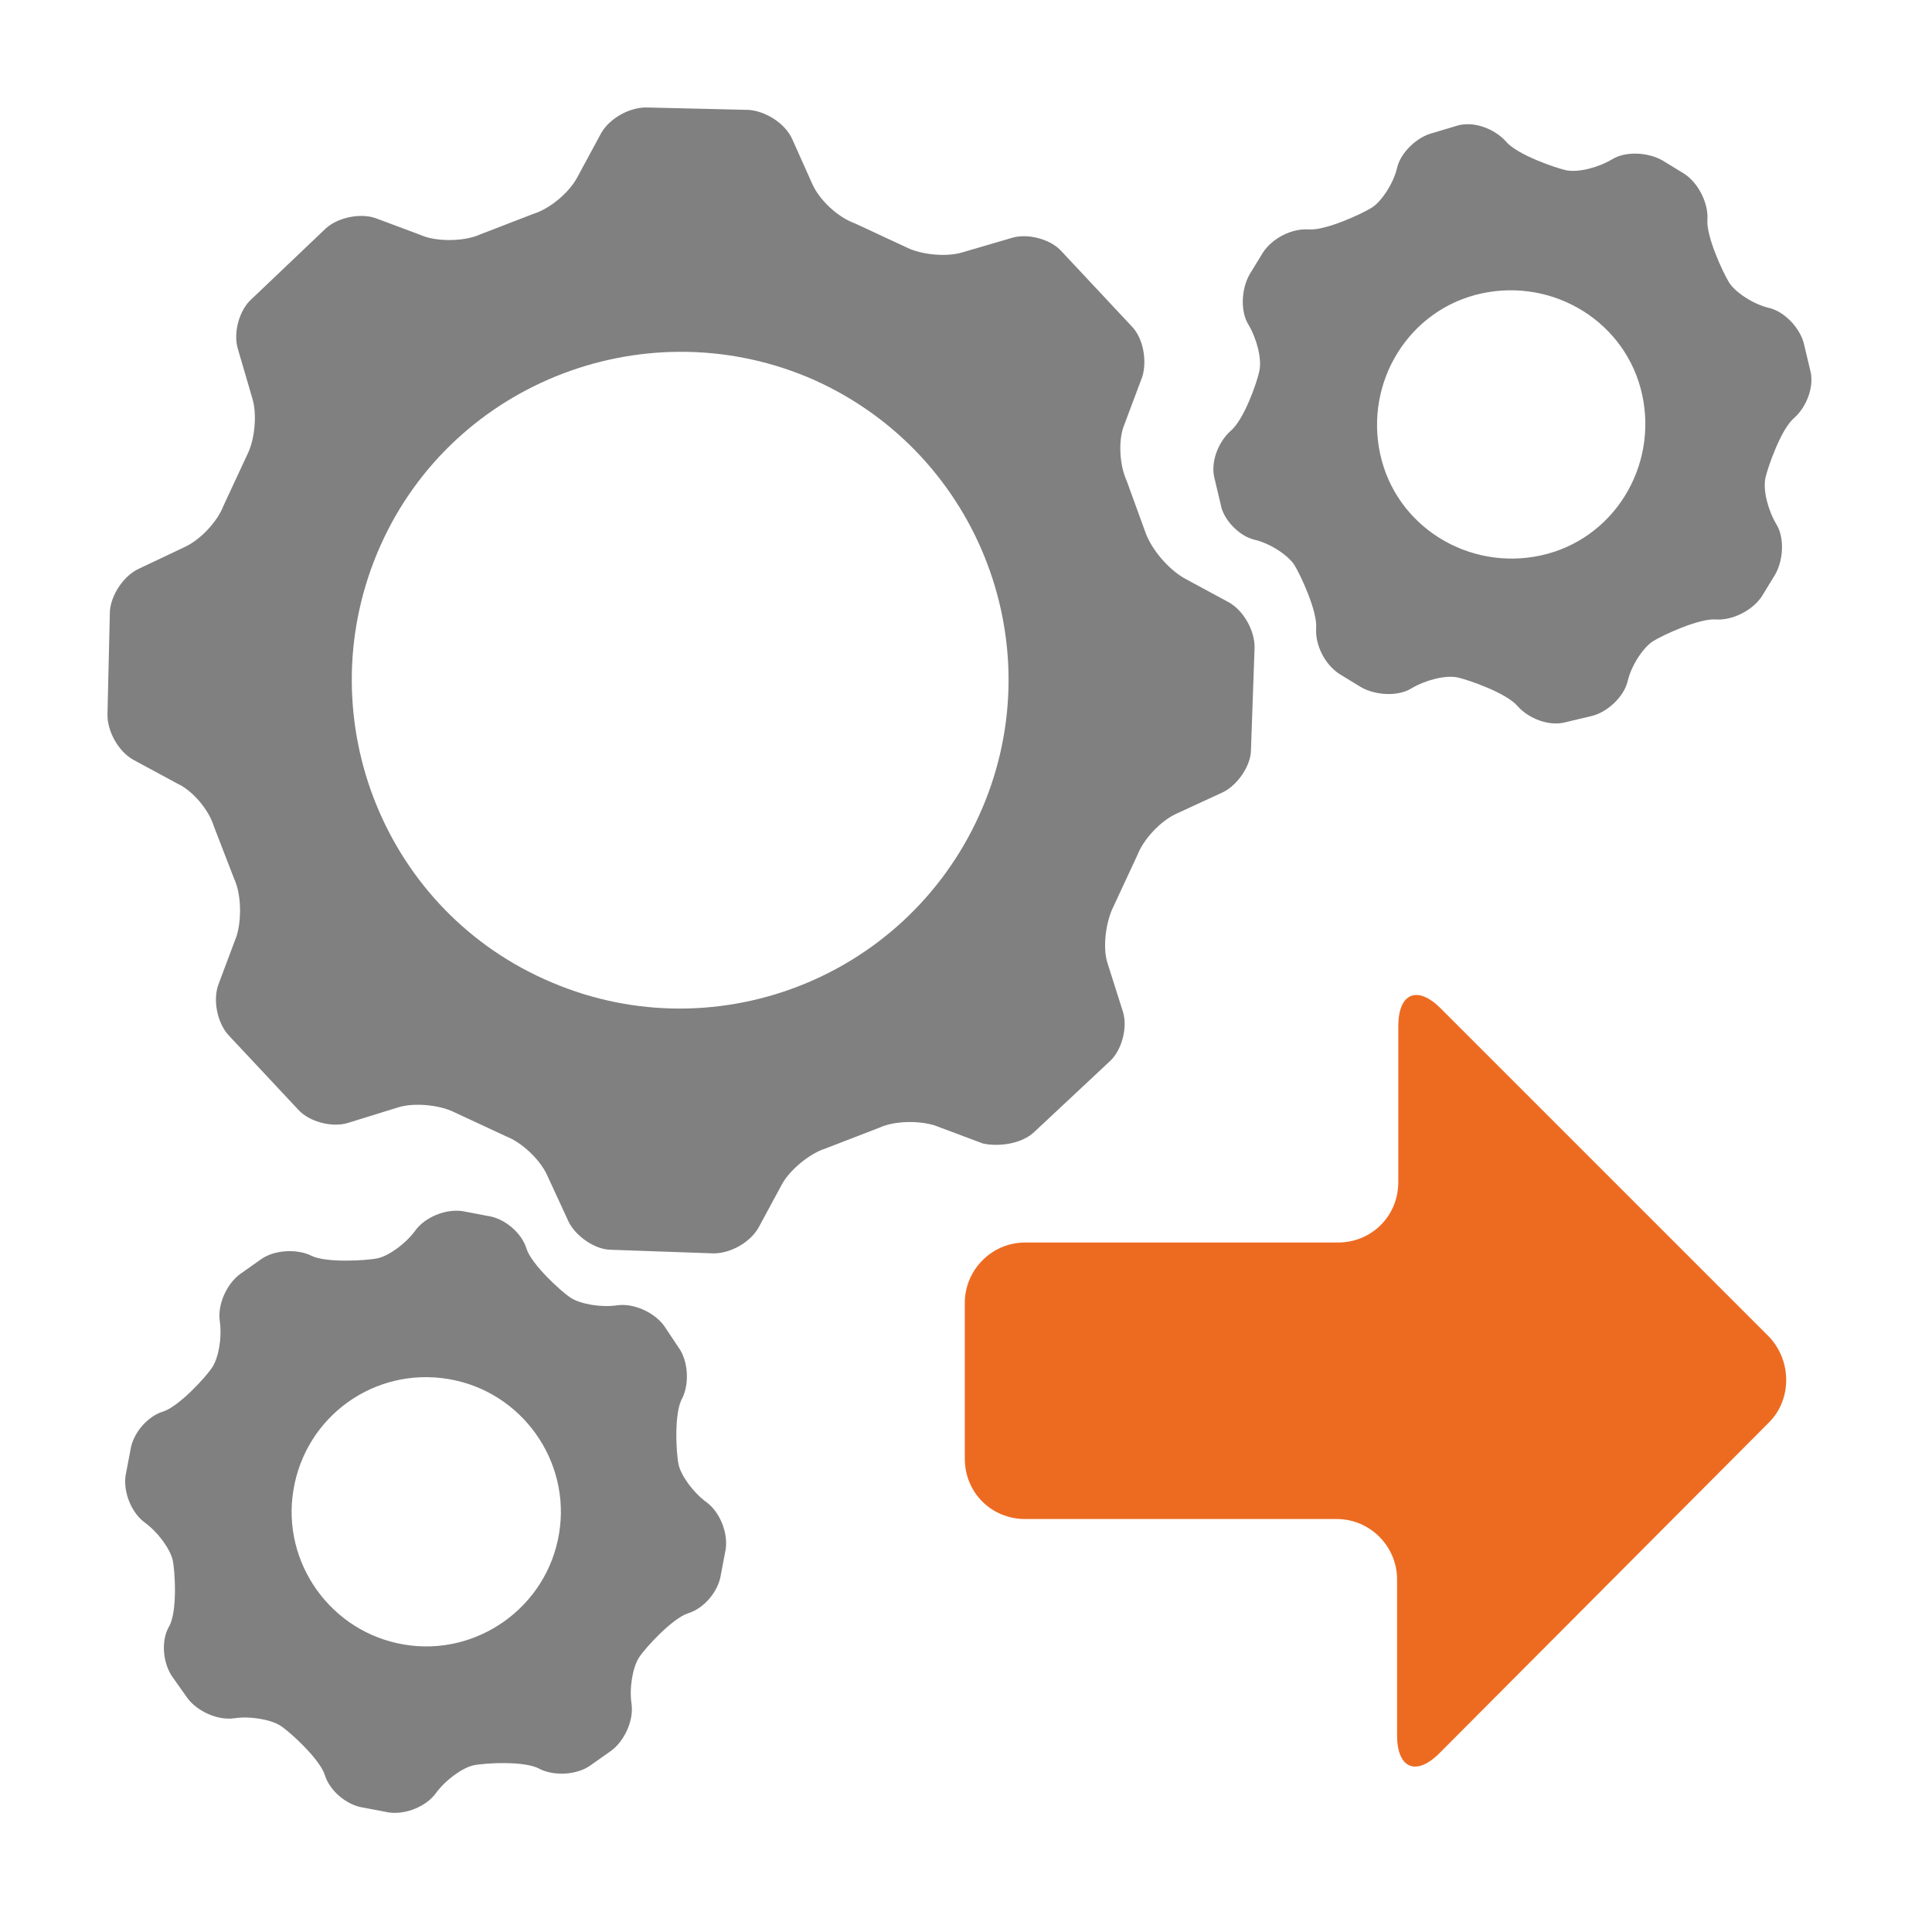
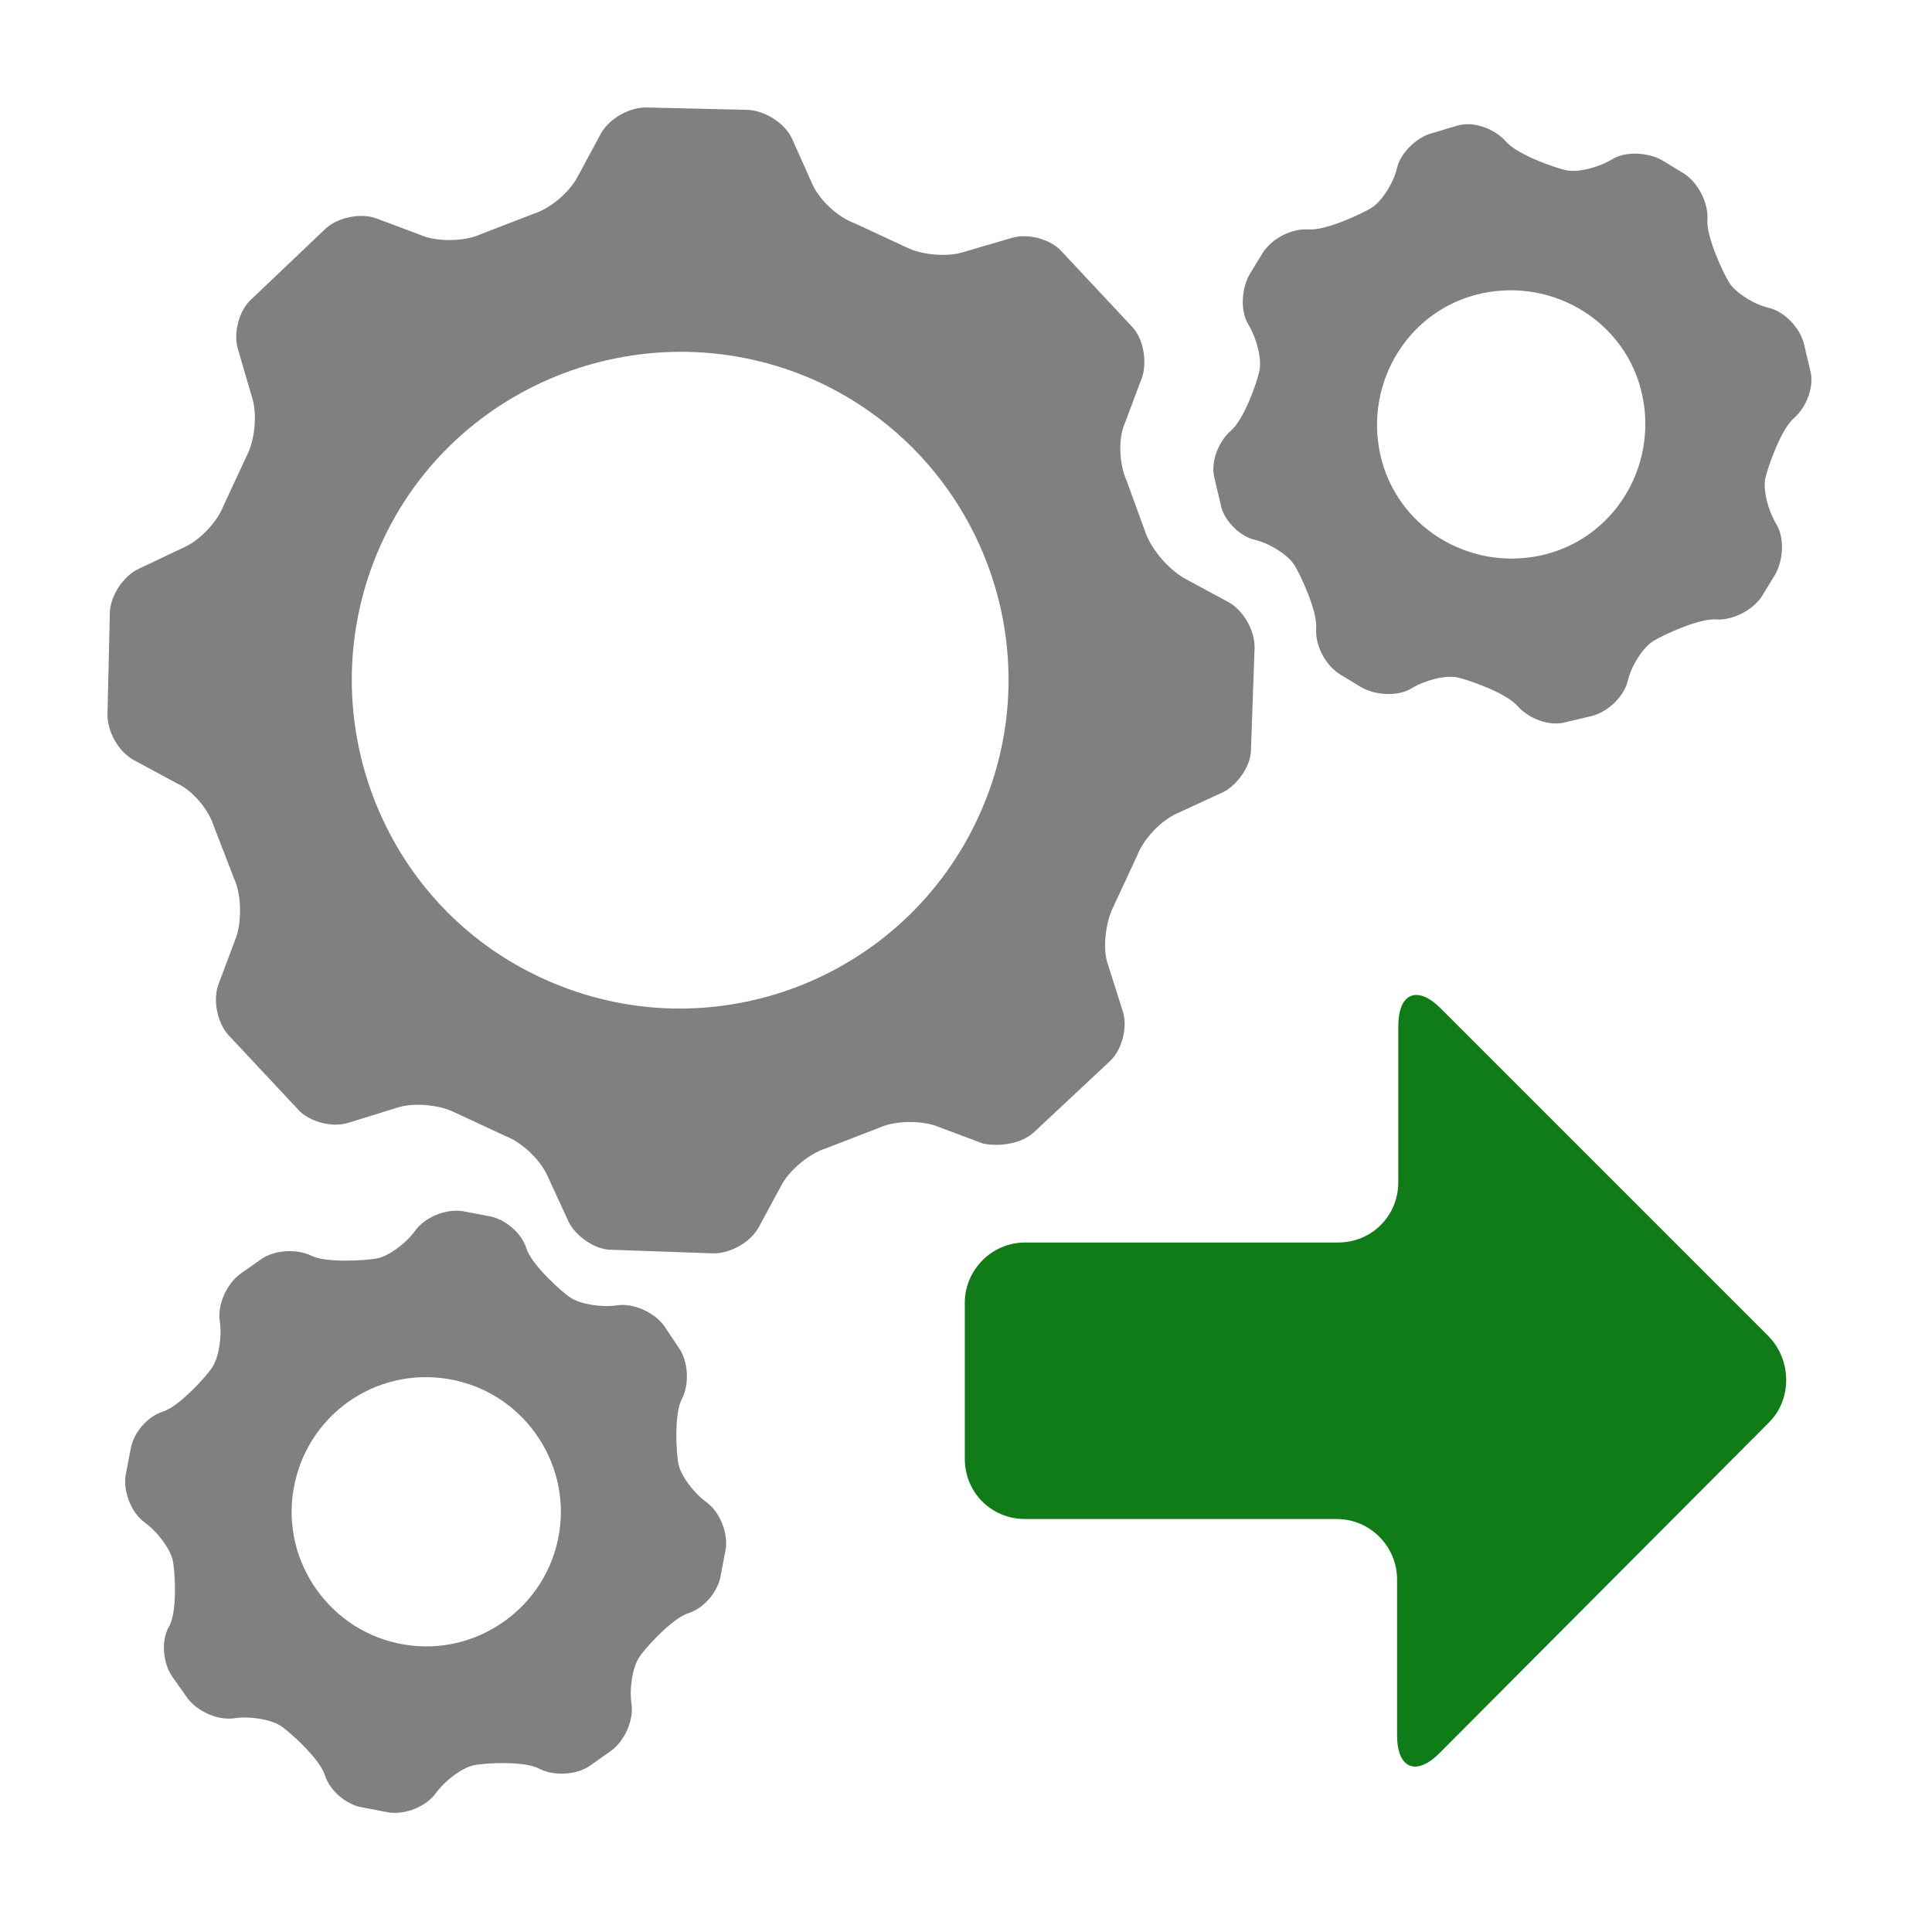
<svg xmlns="http://www.w3.org/2000/svg" version="1.0" id="Layer_1" x="0px" y="0px" viewBox="0 0 16 16" enable-background="new 0 0 16 16" xml:space="preserve">
  <g id="export_x5F_config_x5F_bundle">
    <g>
      <path fill="#808080" d="M1.2,12.61c0.11,0.08,0.21,0.22,0.23,0.31c0.02,0.09,0.04,0.43-0.03,0.55s-0.05,0.31,0.03,0.42l0.12,0.17    c0.08,0.11,0.25,0.19,0.39,0.17c0.13-0.02,0.3,0.01,0.38,0.06s0.33,0.28,0.37,0.41c0.04,0.13,0.18,0.25,0.32,0.27l0.21,0.04    c0.14,0.02,0.31-0.05,0.39-0.16s0.22-0.21,0.31-0.23c0.09-0.02,0.43-0.04,0.55,0.03c0.12,0.06,0.31,0.05,0.42-0.03l0.17-0.12    c0.11-0.08,0.19-0.25,0.17-0.39c-0.02-0.13,0.01-0.3,0.06-0.38s0.28-0.33,0.41-0.37c0.13-0.04,0.25-0.18,0.27-0.32l0.04-0.21    c0.02-0.14-0.05-0.31-0.16-0.39c-0.11-0.08-0.21-0.22-0.23-0.31c-0.02-0.09-0.04-0.43,0.03-0.55c0.06-0.12,0.05-0.31-0.03-0.42    L5.5,10.98c-0.08-0.11-0.25-0.19-0.39-0.17c-0.13,0.02-0.3-0.01-0.38-0.06c-0.08-0.05-0.33-0.28-0.37-0.41    c-0.04-0.13-0.18-0.25-0.32-0.27l-0.21-0.04c-0.14-0.02-0.31,0.05-0.39,0.16s-0.22,0.21-0.31,0.23S2.7,10.46,2.58,10.4    c-0.12-0.06-0.31-0.05-0.42,0.03l-0.17,0.12c-0.11,0.08-0.19,0.25-0.17,0.39s-0.01,0.3-0.06,0.38c-0.05,0.08-0.28,0.33-0.41,0.37    c-0.13,0.04-0.25,0.18-0.27,0.32l-0.04,0.21C1.02,12.36,1.09,12.53,1.2,12.61z M3.71,11.42c0.61,0.1,1.02,0.68,0.92,1.28    c-0.1,0.61-0.68,1.02-1.28,0.92c-0.61-0.1-1.02-0.68-0.92-1.28C2.53,11.73,3.1,11.32,3.71,11.42z" />
    </g>
    <g>
      <path fill="#808080" d="M10.39,4.47c0.13,0.03,0.28,0.13,0.33,0.21c0.05,0.08,0.19,0.38,0.18,0.52s0.07,0.3,0.19,0.38l0.18,0.11    c0.12,0.07,0.31,0.08,0.42,0.01c0.12-0.07,0.28-0.11,0.38-0.09c0.09,0.02,0.41,0.13,0.5,0.24c0.09,0.1,0.26,0.17,0.4,0.13    l0.21-0.05c0.13-0.03,0.27-0.16,0.3-0.29c0.03-0.13,0.13-0.28,0.21-0.33c0.08-0.05,0.38-0.19,0.52-0.18    c0.13,0.01,0.3-0.07,0.38-0.19l0.11-0.18c0.07-0.12,0.08-0.31,0.01-0.42c-0.07-0.12-0.11-0.28-0.09-0.38    c0.02-0.09,0.13-0.41,0.24-0.5c0.1-0.09,0.17-0.26,0.13-0.4l-0.05-0.21c-0.03-0.13-0.16-0.27-0.29-0.3    c-0.13-0.03-0.28-0.13-0.33-0.21s-0.19-0.38-0.18-0.52c0.01-0.13-0.07-0.3-0.19-0.38l-0.18-0.11c-0.12-0.07-0.31-0.08-0.42-0.01    c-0.12,0.07-0.28,0.11-0.38,0.09c-0.09-0.02-0.41-0.13-0.5-0.24c-0.09-0.1-0.26-0.17-0.4-0.13L11.87,1.1    c-0.13,0.03-0.27,0.16-0.3,0.29s-0.13,0.28-0.21,0.33s-0.38,0.19-0.52,0.18s-0.3,0.07-0.38,0.19l-0.11,0.18    c-0.07,0.12-0.08,0.31-0.01,0.42c0.07,0.12,0.11,0.28,0.09,0.38s-0.13,0.41-0.24,0.5c-0.1,0.09-0.17,0.26-0.13,0.4l0.05,0.21    C10.13,4.3,10.26,4.44,10.39,4.47z M12.27,2.43c0.6-0.13,1.2,0.24,1.33,0.84c0.13,0.6-0.24,1.2-0.84,1.33    c-0.6,0.13-1.2-0.24-1.33-0.84C11.3,3.16,11.67,2.56,12.27,2.43z" />
    </g>
    <g>
      <path fill="#808080" d="M1.85,4.19C1.8,4.32,1.66,4.47,1.53,4.53L1.15,4.71C1.02,4.77,0.92,4.93,0.91,5.06L0.89,5.92    c0,0.14,0.09,0.3,0.21,0.37l0.37,0.2C1.6,6.55,1.73,6.71,1.77,6.84l0.17,0.44C2,7.41,2,7.62,1.96,7.75l-0.15,0.4    C1.76,8.28,1.8,8.47,1.89,8.57l0.58,0.62c0.09,0.1,0.28,0.15,0.41,0.11L3.3,9.17c0.13-0.04,0.34-0.02,0.46,0.04l0.43,0.2    c0.13,0.05,0.28,0.19,0.34,0.32l0.18,0.39c0.06,0.12,0.22,0.23,0.35,0.23l0.85,0.03c0.14,0,0.3-0.09,0.37-0.21l0.2-0.37    c0.07-0.12,0.23-0.25,0.36-0.29l0.44-0.17c0.13-0.06,0.33-0.06,0.46-0.02l0.4,0.15C8.28,9.5,8.47,9.47,8.57,9.37l0.62-0.58    c0.1-0.09,0.15-0.28,0.11-0.41L9.17,7.97C9.13,7.84,9.16,7.63,9.22,7.51l0.2-0.43c0.05-0.13,0.19-0.28,0.32-0.34l0.39-0.18    c0.12-0.06,0.23-0.22,0.23-0.35l0.03-0.85c0-0.14-0.09-0.3-0.21-0.37l-0.37-0.2C9.67,4.71,9.54,4.55,9.49,4.42L9.33,3.98    C9.27,3.85,9.26,3.64,9.31,3.52l0.15-0.4C9.5,2.99,9.47,2.8,9.37,2.7L8.79,2.08c-0.09-0.1-0.28-0.15-0.41-0.11L7.97,2.09    C7.84,2.13,7.63,2.11,7.51,2.05l-0.43-0.2C6.94,1.8,6.79,1.66,6.73,1.53L6.56,1.15C6.5,1.02,6.34,0.92,6.2,0.91L5.35,0.89    c-0.14,0-0.3,0.09-0.37,0.21l-0.2,0.37C4.71,1.6,4.55,1.73,4.42,1.77L3.98,1.94C3.85,2,3.64,2,3.52,1.96l-0.4-0.15    C2.99,1.76,2.8,1.8,2.7,1.89L2.08,2.48c-0.1,0.09-0.15,0.28-0.11,0.41L2.09,3.3c0.04,0.13,0.02,0.34-0.04,0.46L1.85,4.19z     M6.75,3.15c1.37,0.62,1.98,2.23,1.36,3.6s-2.23,1.98-3.6,1.36C3.15,7.5,2.54,5.89,3.15,4.52S5.38,2.54,6.75,3.15z" />
    </g>
    <g>
-       <path fill="#ED6B21" d="M14.65,11.78c0.19-0.19,0.19-0.51,0-0.71l-2.72-2.72c-0.19-0.19-0.35-0.13-0.35,0.15v1.29    c0,0.28-0.22,0.5-0.5,0.5H8.49c-0.28,0-0.5,0.23-0.5,0.5v1.29c0,0.28,0.22,0.5,0.5,0.5h2.58c0.28,0,0.5,0.23,0.5,0.5v1.29    c0,0.28,0.16,0.34,0.35,0.15L14.65,11.78z" />
+       <path fill="#107C18" d="M14.65,11.78c0.19-0.19,0.19-0.51,0-0.71l-2.72-2.72c-0.19-0.19-0.35-0.13-0.35,0.15v1.29    c0,0.28-0.22,0.5-0.5,0.5H8.49c-0.28,0-0.5,0.23-0.5,0.5v1.29c0,0.28,0.22,0.5,0.5,0.5h2.58c0.28,0,0.5,0.23,0.5,0.5v1.29    c0,0.28,0.16,0.34,0.35,0.15L14.65,11.78z" />
    </g>
  </g>
</svg>
